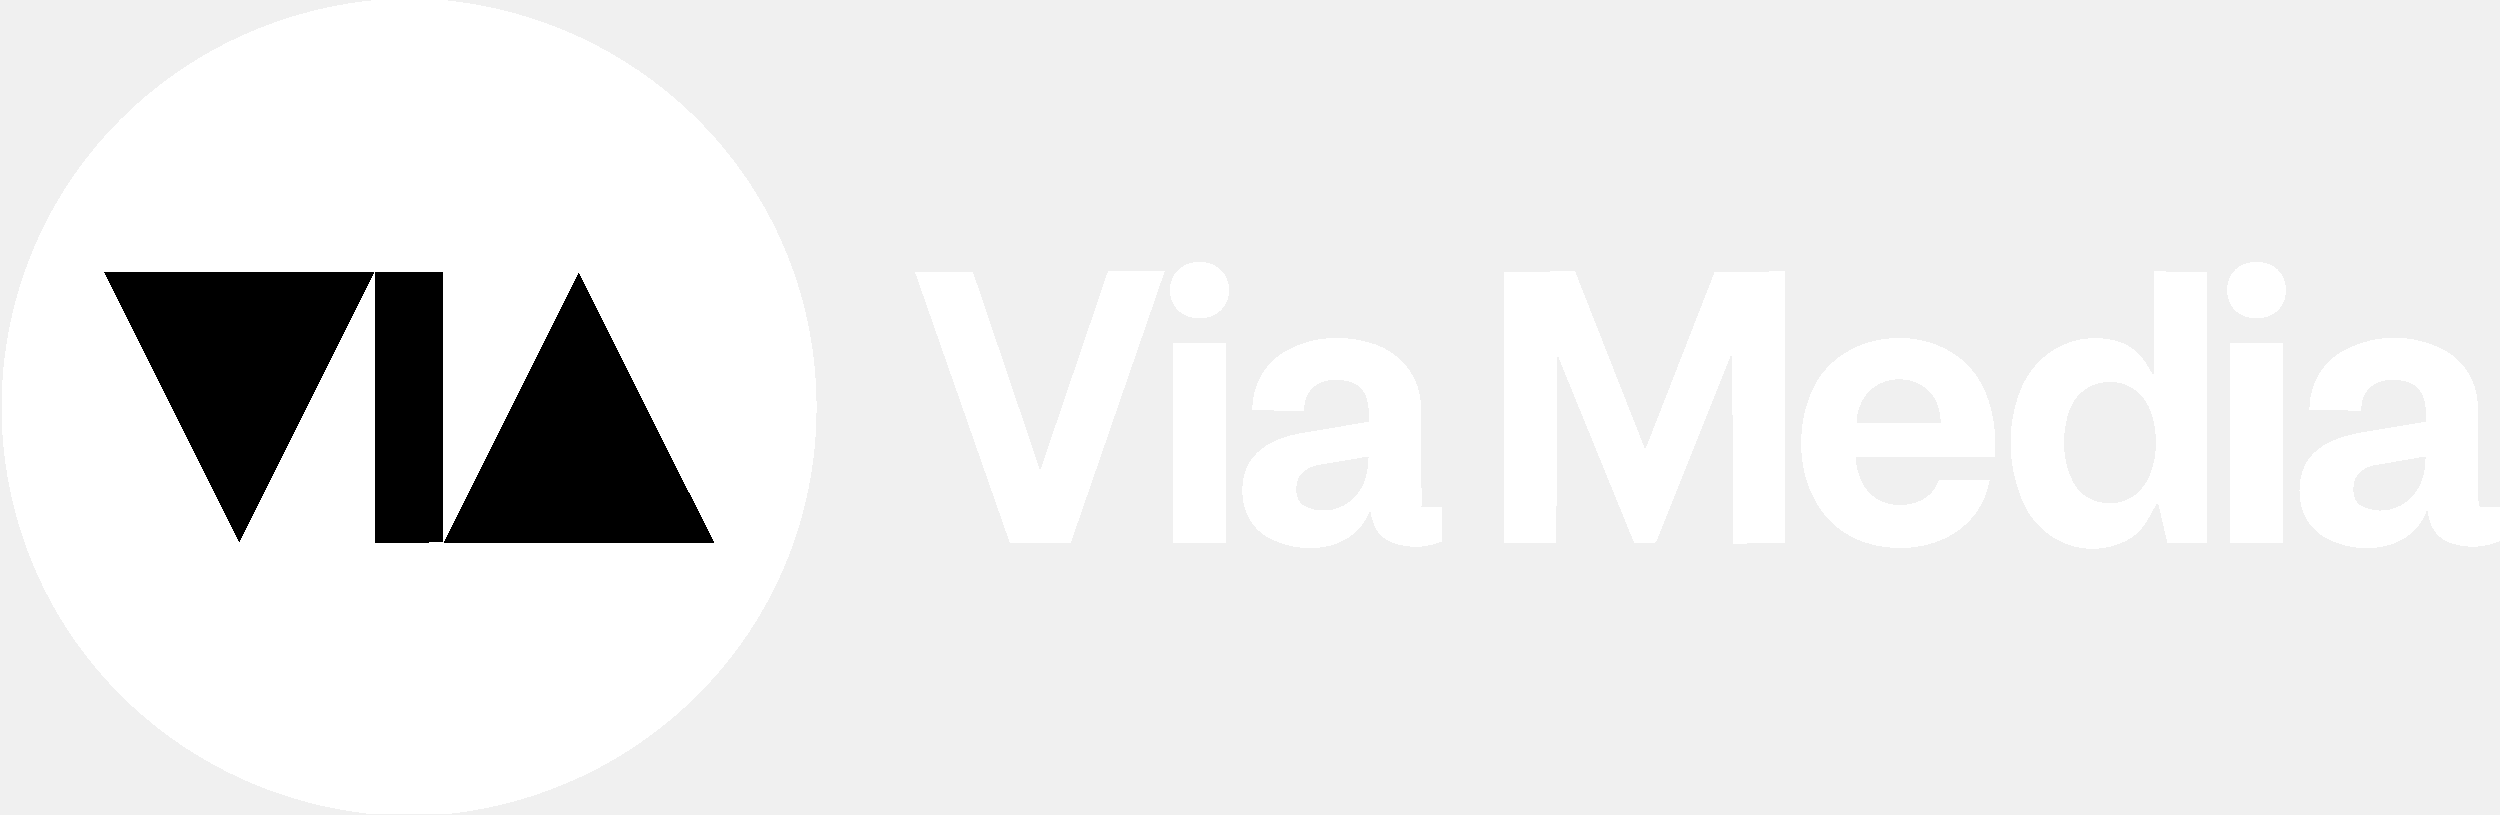
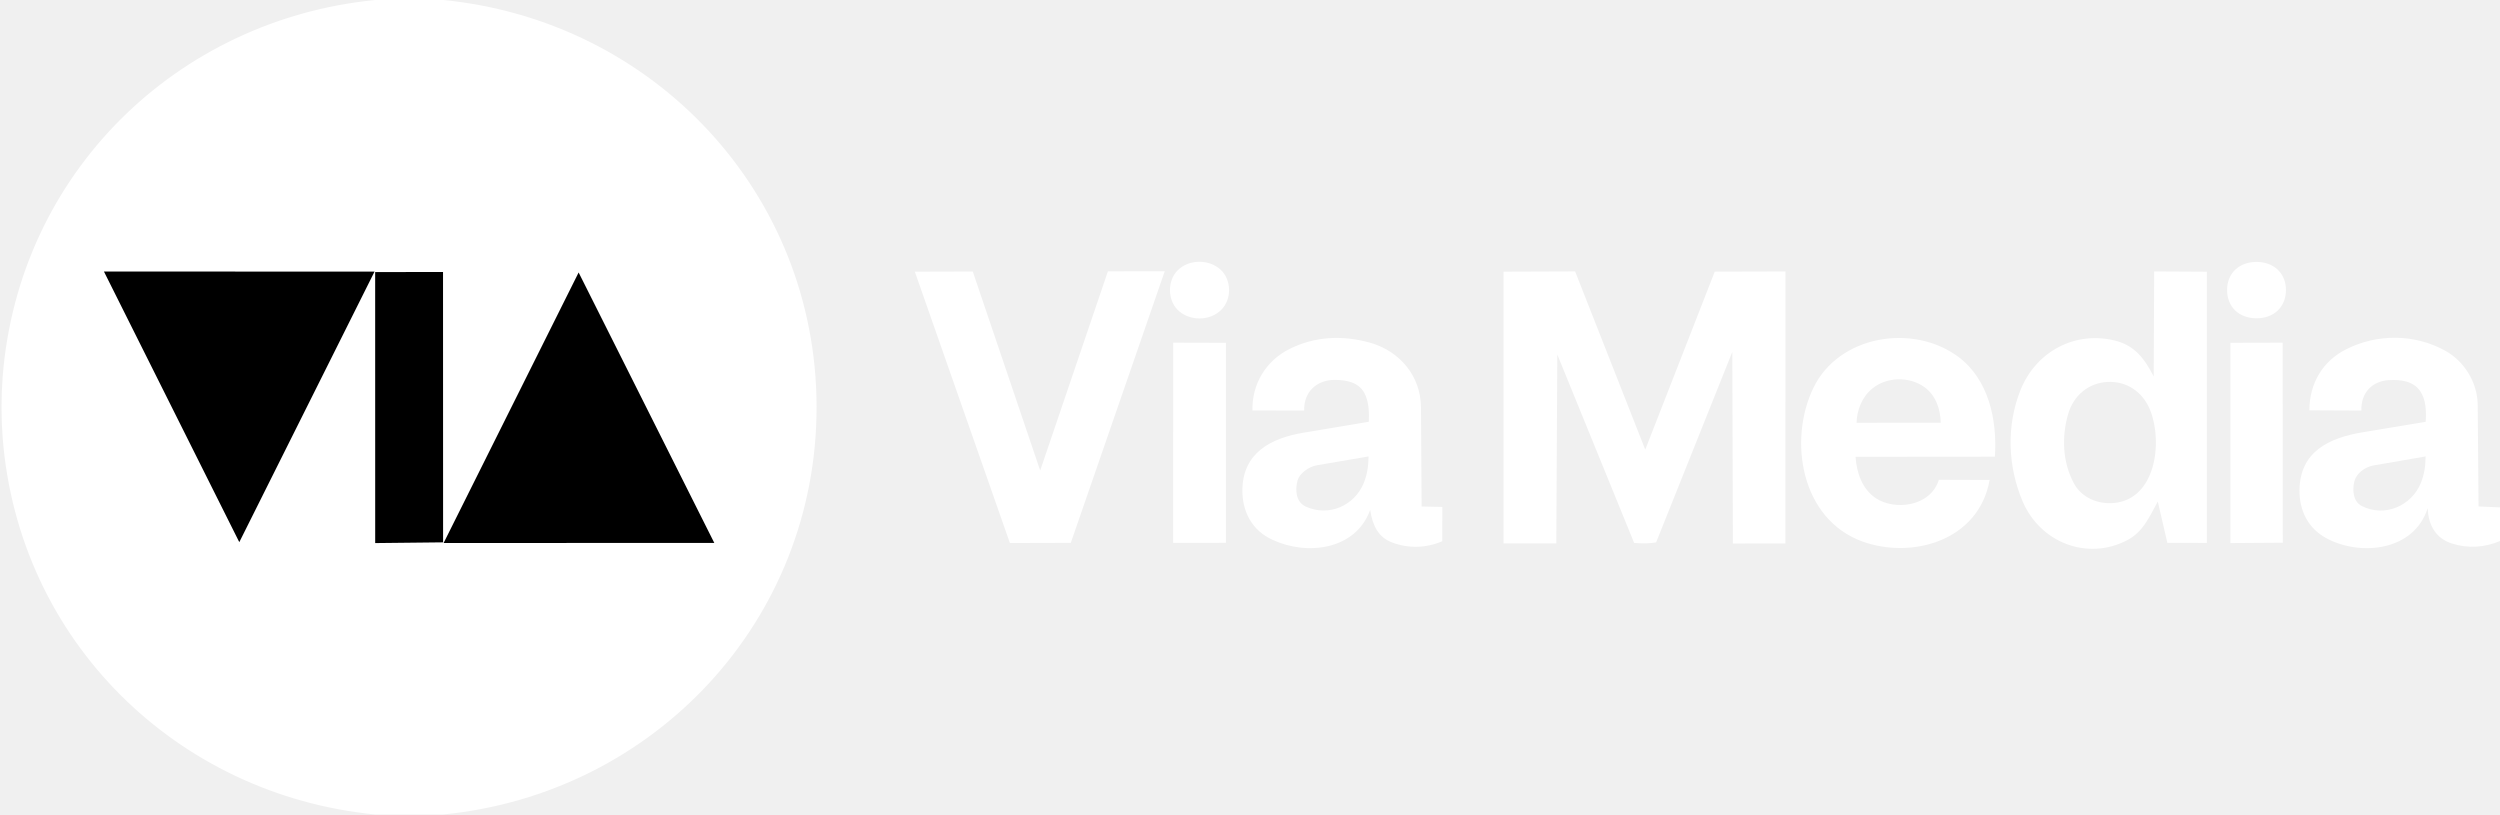
- <svg xmlns="http://www.w3.org/2000/svg" id="Layer_1" data-name="Layer 1" viewBox="0 0 1326 432" shape-rendering="crispEdges">
+ <svg xmlns="http://www.w3.org/2000/svg" id="Layer_1" data-name="Layer 1" viewBox="0 0 1326 432" shape-rendering="geometricPrecision" text-rendering="geometricPrecision">
  <path d="M235,0c111.664,10.915,197.86,102.283,198.111,215.515.251,113.616-86.089,205.547-198.111,216.485h-36C93.719,421.662,9.794,339.837,1.412,232.168c-.819-10.521-.817-21.823,0-32.324C9.797,92.111,93.712,10.391,199,0h36Z" fill="#ffffff" />
  <path d="M1326,269.118v17.835c-7.93,3.41-16.787,4.077-25.378,1.376-8.358-2.629-12.629-9.363-12.967-18.814-7.294,22.822-35.432,25.527-53.286,16.214-9.909-5.169-14.838-14.626-14.72-25.739.217-20.406,15.561-27.725,33.583-30.722l33.364-5.548c.352-5.647.16-11.721-2.932-16.272-3.688-5.425-10.564-6.2-16.652-5.828-8.9.544-14.859,6.78-14.52,16.138l-27.583-.125c-.002-14.517,7.24-26.232,19.561-32.412,16.426-8.239,36.154-8.217,52.479.803,10.214,5.644,17.131,16.93,17.229,28.81l.443,53.789,11.378.494ZM1284.055,256.048c1.842-4.622,2.455-9.007,2.477-13.96l-27.615,4.783c-4.805.832-9.177,4.464-10.155,8.373-1.147,4.585-.715,10.73,3.837,13.09,12.054,6.249,26.527.078,31.456-12.287Z" fill="#ffffff" />
  <path d="M919.126,288.282l-.307-101.609-40.391,100.988c-3.756.668-7.173.674-11.686.294l-40.749-99.924-.53,100.204-27.984-.024-.011-144.12,37.975-.137,37.198,94.533,36.861-94.41,37.517-.099-.052,144.26-27.841.044Z" fill="#ffffff" />
  <path d="M1128.216,286.543c-21.168,11.032-46.094,1.182-55.379-20.536-7.979-18.663-8.691-40.283-1.191-59.06,8.288-20.75,29.334-31.654,50.464-26.216,10.01,2.576,15.324,9.337,20.216,18.962l.246-55.724,27.963.15-.02,143.841-20.946-.023-5.081-21.93c-4.344,7.852-7.626,16.03-16.272,20.536ZM1140.546,217.789c-3.88-9.96-12.646-15.813-22.947-15.193-9.784.589-17.833,7.013-20.732,17.265-3.388,11.979-2.913,25.118,3.051,36.349,4.157,7.827,12.822,11.336,21.307,10.578,21.945-1.959,26.058-31.703,19.32-49Z" fill="#ffffff" />
  <polygon points="587.633 143.91 617.78 143.865 567.948 287.932 535.647 288.018 485.222 144.096 515.956 144.012 551.716 249.564 587.633 143.91" fill="#ffffff" />
  <path d="M675.041,286.35c-10.962-4.919-16.147-14.951-16.079-26.357.117-19.728,15.055-27.585,32.392-30.488l34.683-5.808c.207-5.219-.016-10.918-2.424-15.322-3.114-5.697-9.643-6.852-15.568-6.876-9.642-.039-16.572,6.301-16.308,16.264l-27.434-.06c-.349-14.074,7.235-26.401,19.65-32.607,13.444-6.721,28.04-7.388,42.493-3.388,15.743,4.357,27.139,17.493,27.247,34.423l.335,52.517,10.983.228-.035,18.199c-8.609,3.686-17.907,3.923-26.602.651-7.267-2.734-10.342-8.815-11.64-17.282-7.685,21.345-33.531,24.39-51.694,15.906ZM692.557,268.679c12.223,5.583,25.782-.491,30.694-12.281,1.935-4.645,2.542-9.063,2.641-14.301l-27.205,4.64c-4.878.832-9.483,4.534-10.466,8.11-1.419,5.156-.819,11.478,4.337,13.832Z" fill="#ffffff" />
  <path d="M994.878,264.197c9.85,6.639,28.964,4.741,33.494-9.712l26.921.089c-5.668,32.208-41.174,42.216-67.578,32.595-32.416-11.811-39.377-53.531-25.874-81.476s52.964-34.264,76.909-16.383c15.923,11.891,20.651,33.174,19.349,52.917l-73.914.067c.572,8.417,3.466,17.032,10.692,21.903ZM984.734,224.242l44.628-.023c-.167-7.385-2.671-14.601-8.703-18.925-7.99-5.729-19.949-5.462-27.591.786-5.521,4.513-8.199,11.526-8.333,18.162Z" fill="#ffffff" />
  <polygon points="650.243 287.913 622.225 287.951 622.267 181.753 650.229 181.827 650.243 287.913" fill="#ffffff" />
  <polygon points="1210.783 287.849 1182.999 288.043 1182.999 181.82 1210.729 181.752 1210.783 287.849" fill="#ffffff" />
  <path d="M1196.508,168.821c-9.248-.171-15.164-6.208-15.253-14.809-.096-9.236,6.587-15.157,15.758-15.093,8.999.063,15.439,5.973,15.459,14.897.02,8.851-6.329,15.183-15.963,15.005Z" fill="#ffffff" />
  <path d="M647.81,164.282c-6.207,6.287-17.22,6.02-23.156.101-5.428-5.413-5.463-15.42-.143-20.877,6.01-6.165,17.001-6.198,23.184-.194,5.412,5.255,5.763,15.25.116,20.97Z" fill="#ffffff" />
  <polygon points="198.648 144.07 126.918 287.566 55.125 144.01 198.648 144.07" fill="#000000" />
  <polygon points="378.865 287.965 235.29 288.01 306.904 144.521 378.865 287.965" fill="#000000" />
  <polygon points="235.02 287.661 199.004 288.049 198.987 144.306 234.984 144.262 235.02 287.661" fill="#000000" />
  <path d="M1284.055,256.048c-4.929,12.365-19.402,18.536-31.456,12.287-4.552-2.36-4.984-8.505-3.837-13.09.978-3.909,5.35-7.541,10.155-8.373l27.615-4.783c-.022,4.953-.634,9.338-2.477,13.96Z" fill="none" />
  <path d="M1140.546,217.789c6.738,17.297,2.625,47.041-19.32,49-8.485.758-17.151-2.752-21.307-10.578-5.964-11.23-6.439-24.369-3.051-36.349,2.9-10.252,10.948-16.676,20.732-17.265,10.3-.62,19.067,5.233,22.947,15.193Z" fill="none" />
  <path d="M692.557,268.679c-5.155-2.355-5.755-8.676-4.337-13.832.984-3.575,5.588-7.278,10.466-8.11l27.205-4.64c-.099,5.237-.706,9.655-2.641,14.301-4.912,11.791-18.471,17.864-30.694,12.281Z" fill="none" />
  <path d="M984.734,224.242c.134-6.636,2.813-13.649,8.333-18.162,7.642-6.248,19.601-6.514,27.591-.786,6.031,4.324,8.536,11.54,8.703,18.925l-44.628.023Z" fill="none" />
</svg>
